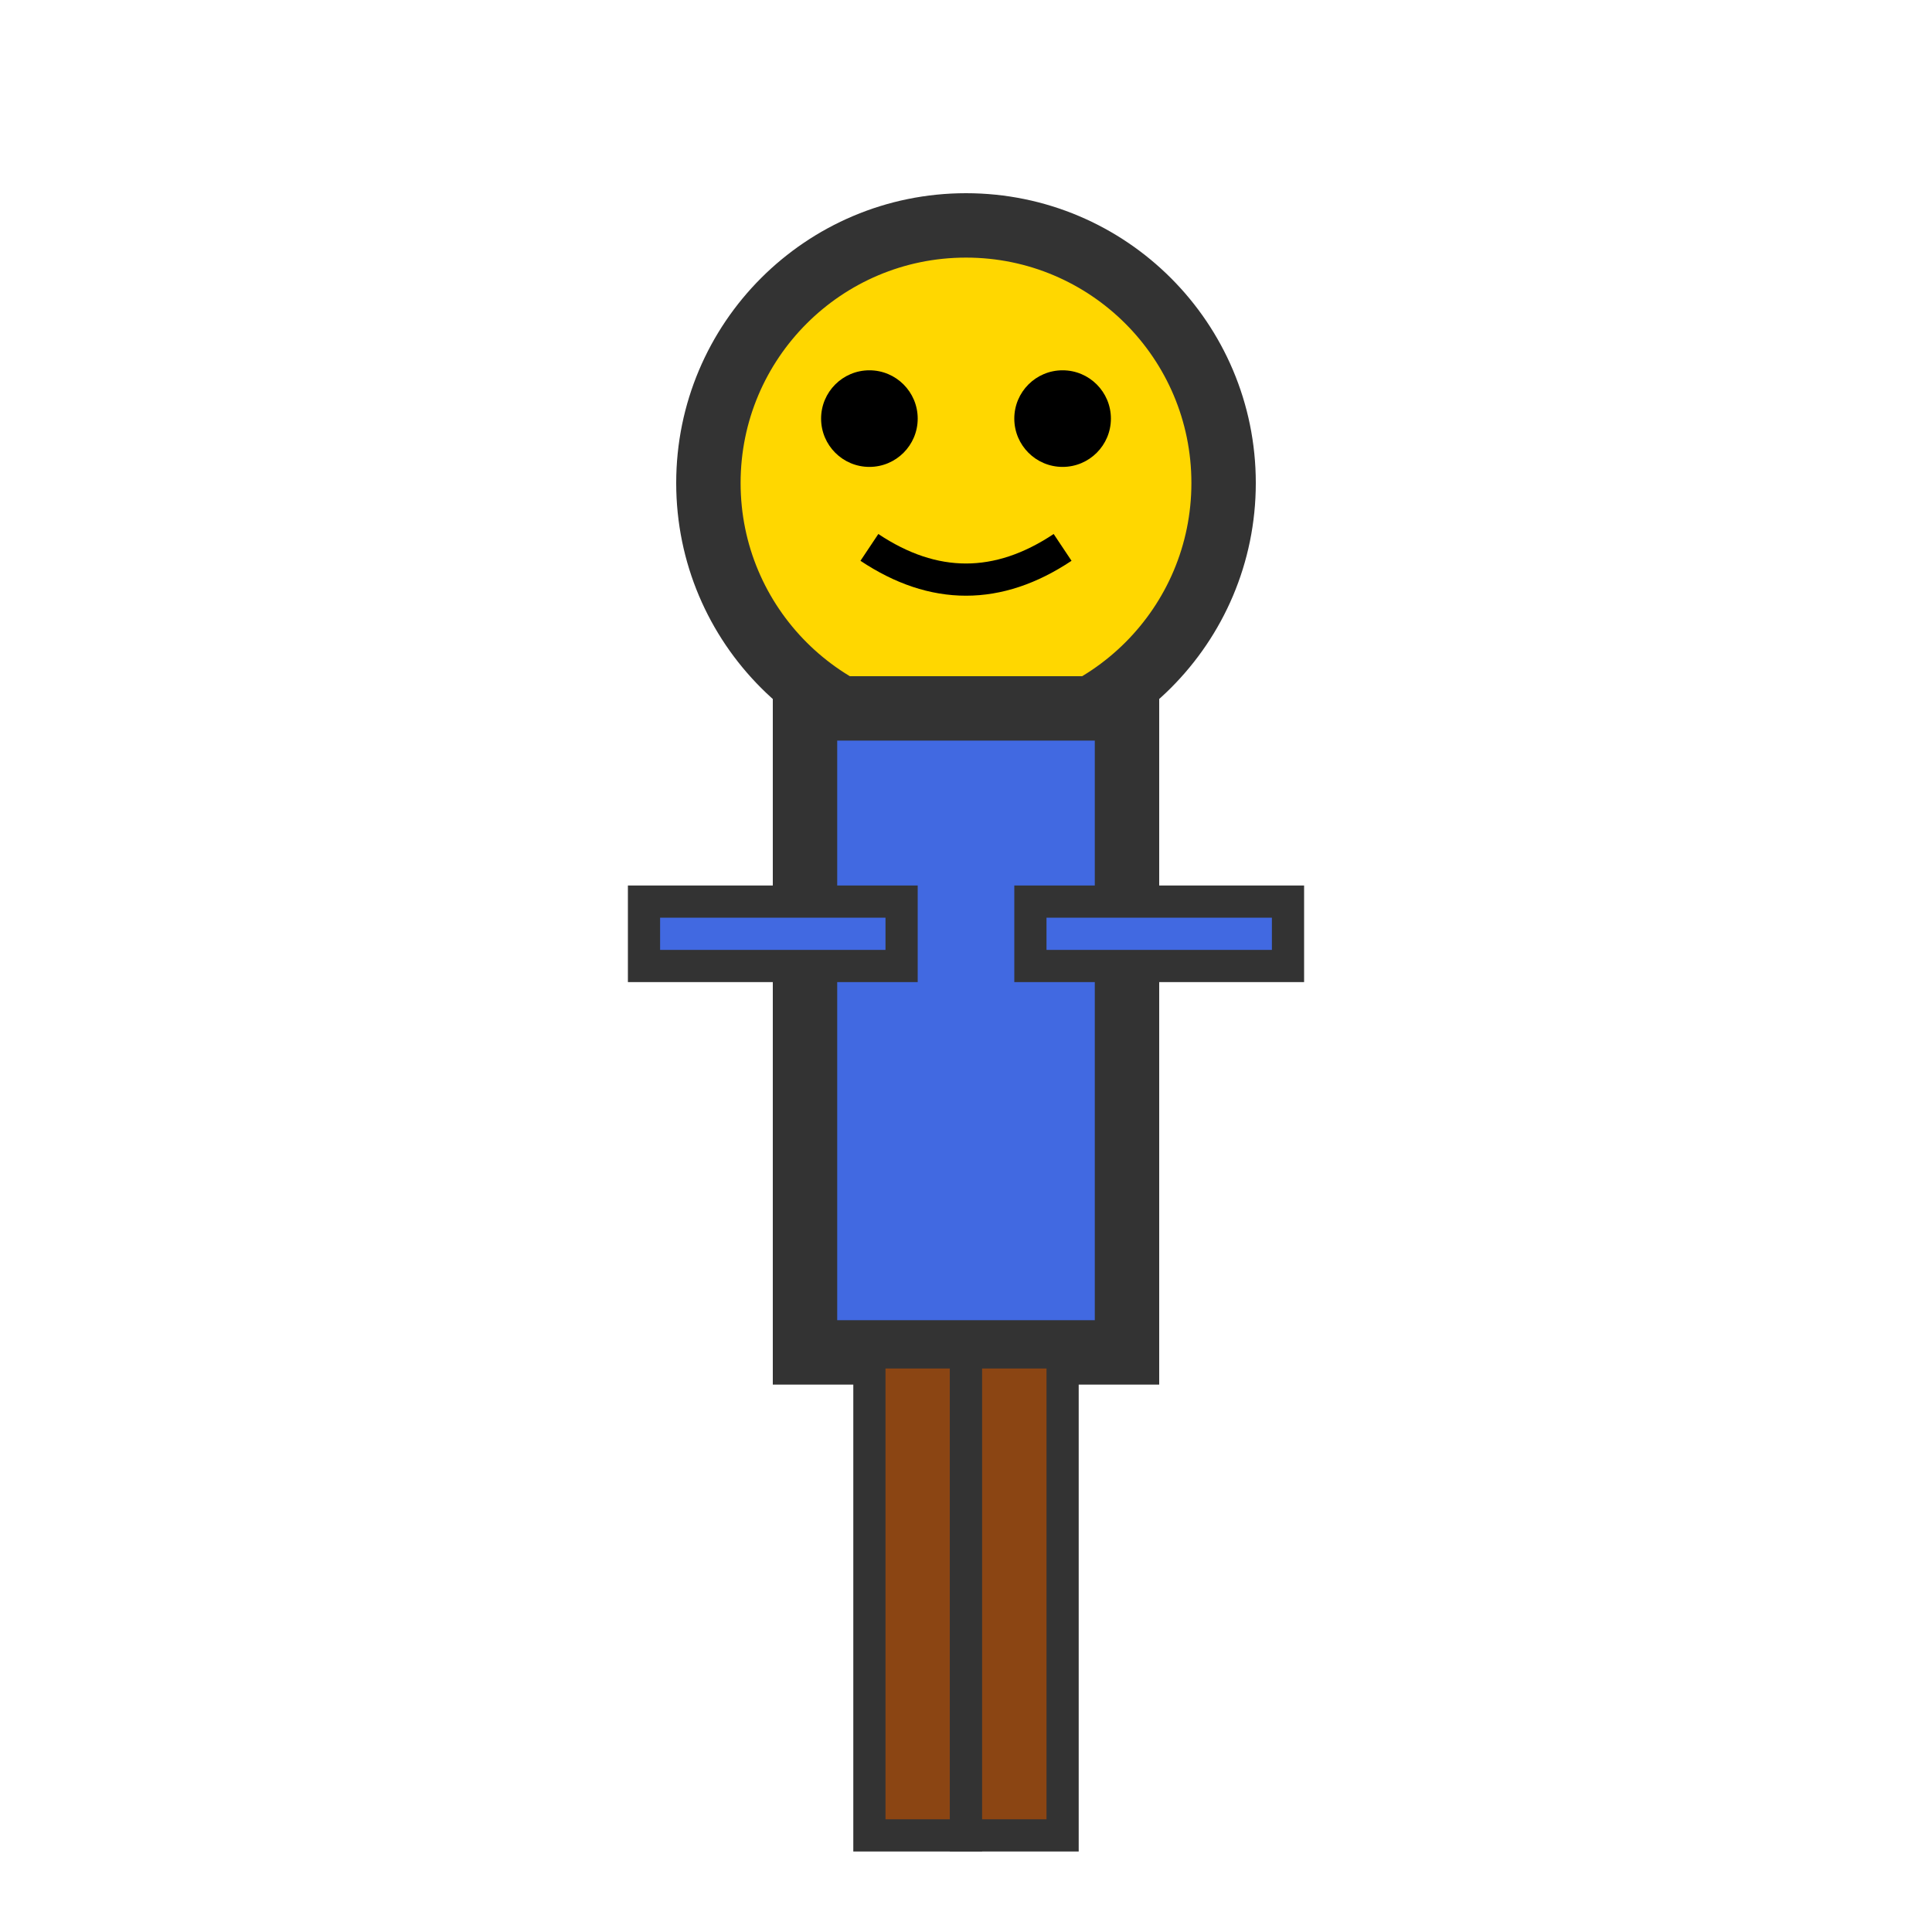
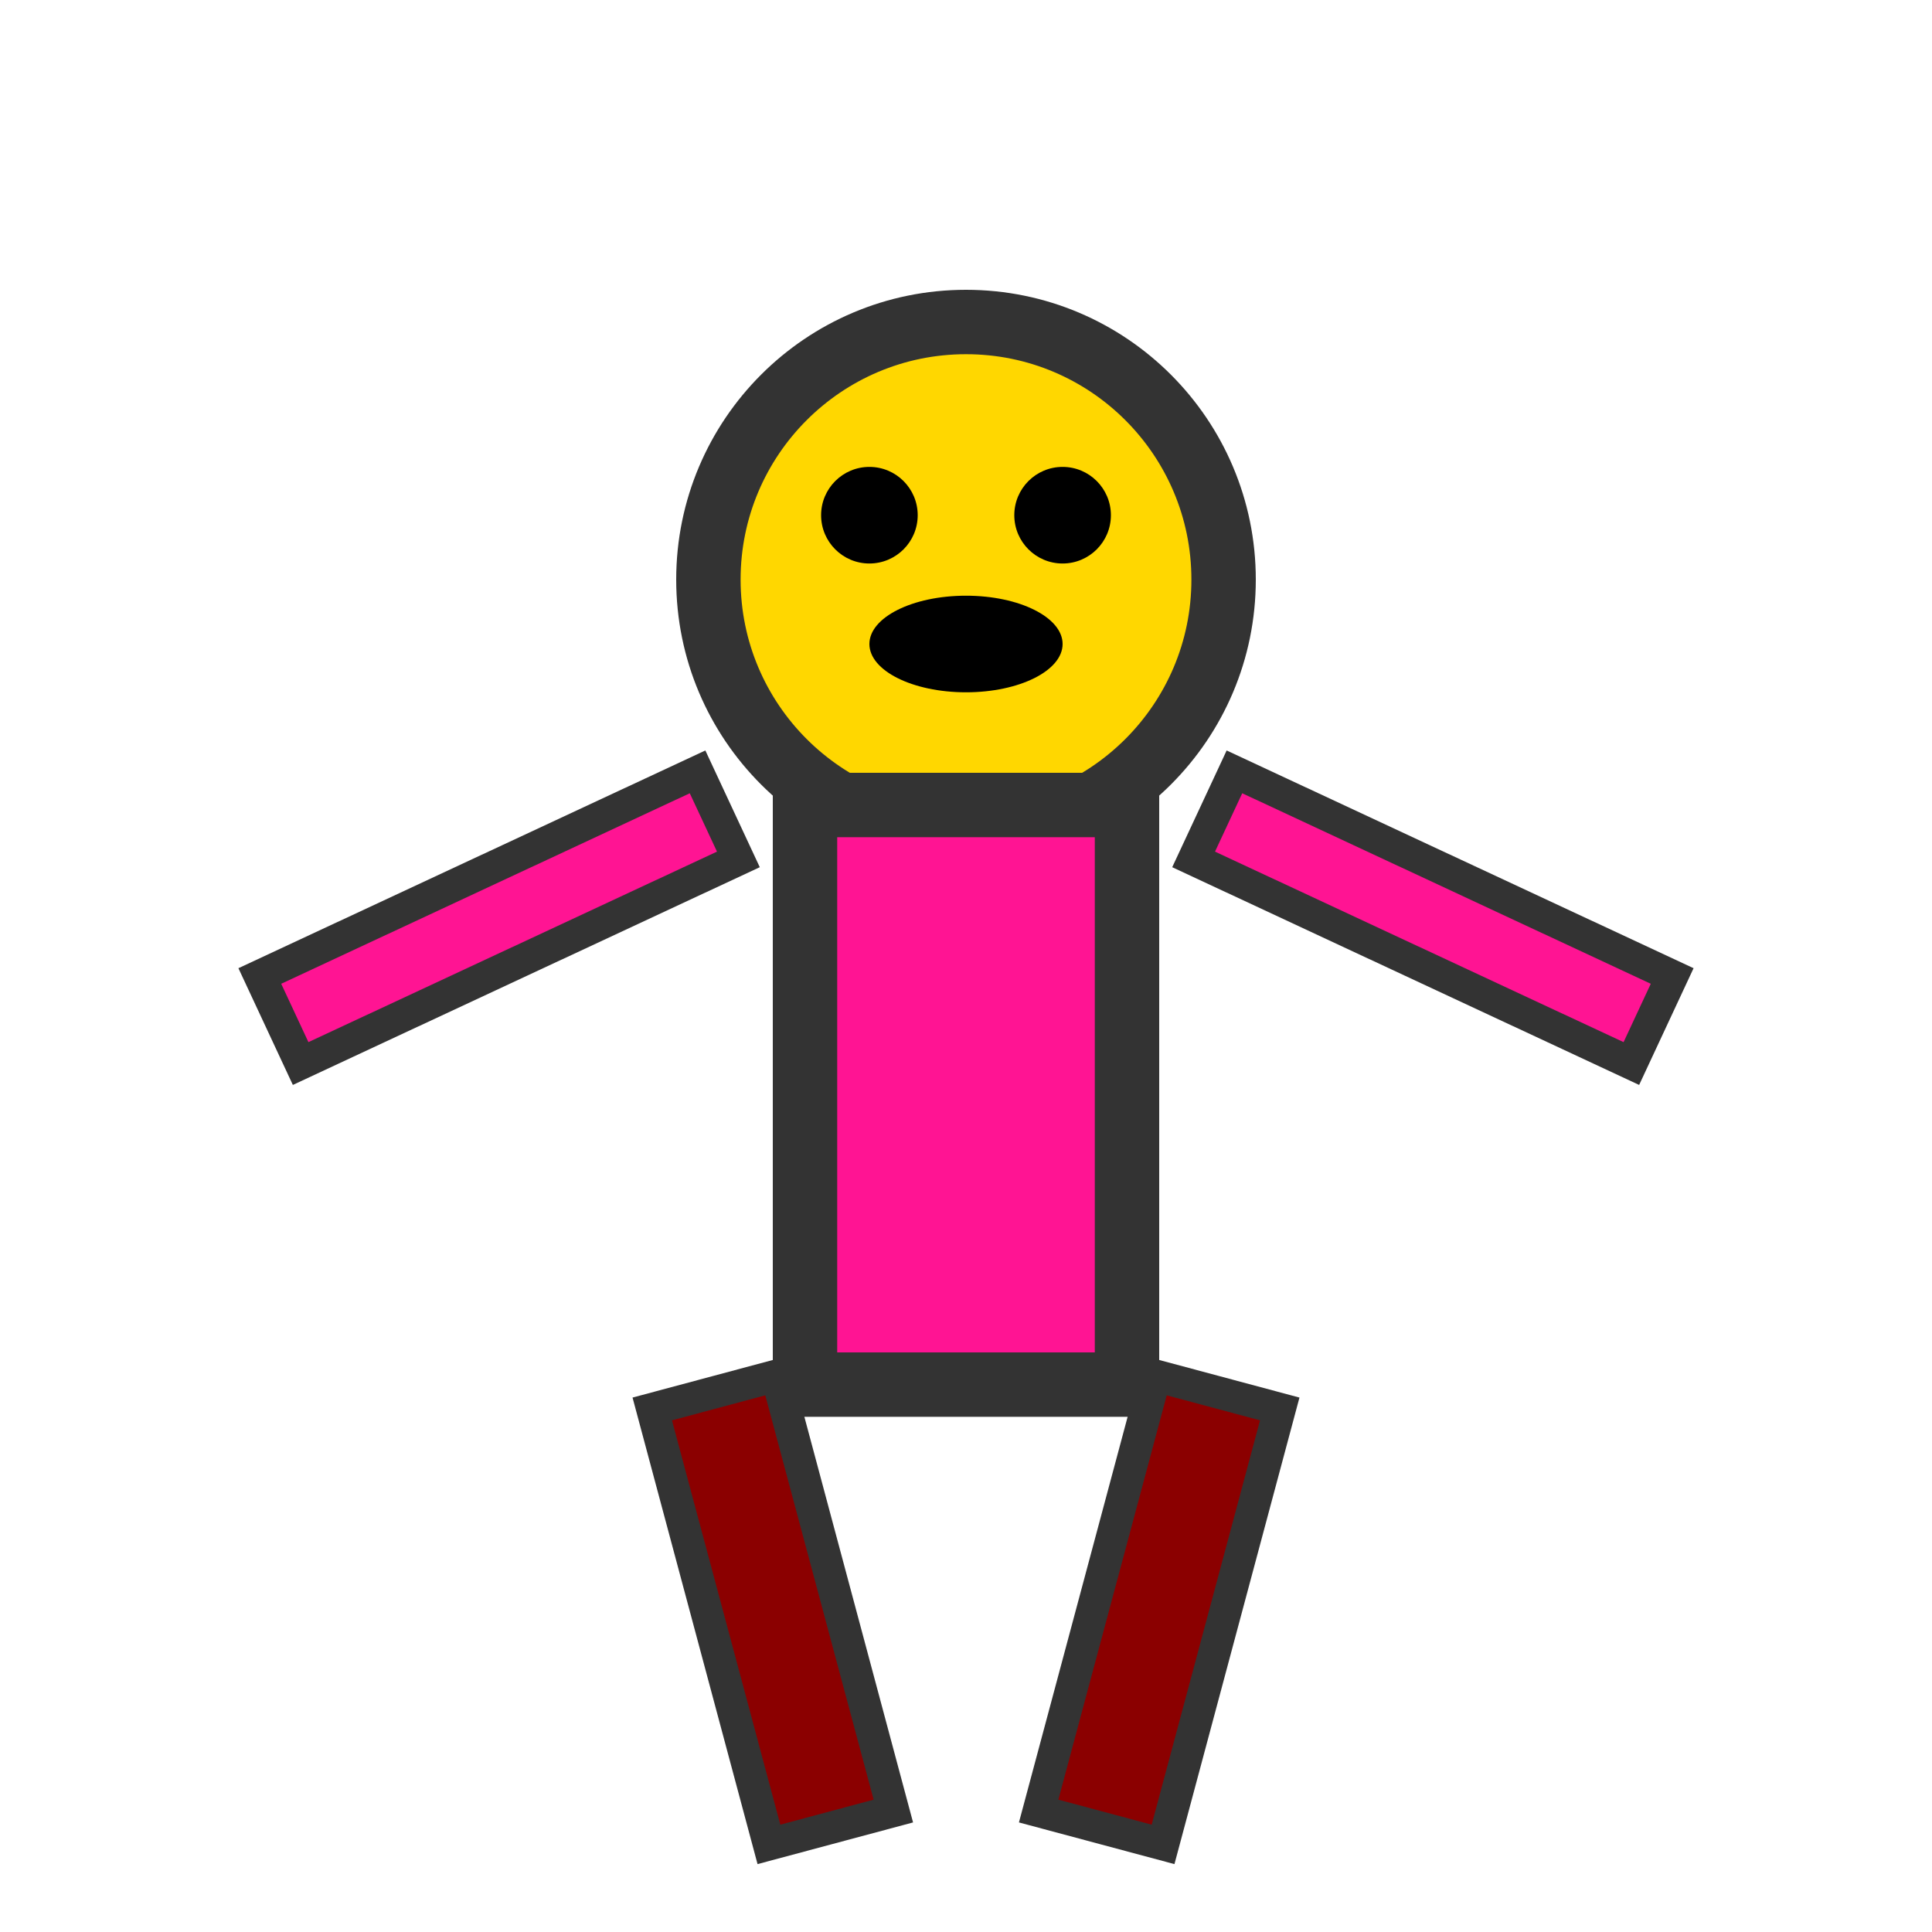
<svg xmlns="http://www.w3.org/2000/svg" width="60" height="60">
-   <circle cx="30" cy="15" r="8" fill="#FFD700" stroke="#333" stroke-width="2" />
-   <rect x="25" y="22" width="10" height="20" fill="#4169E1" stroke="#333" stroke-width="2" />
-   <rect x="20" y="28" width="8" height="2" fill="#4169E1" stroke="#333" stroke-width="1" />
-   <rect x="32" y="28" width="8" height="2" fill="#4169E1" stroke="#333" stroke-width="1" />
-   <rect x="27" y="42" width="3" height="15" fill="#8B4513" stroke="#333" stroke-width="1" />
-   <rect x="30" y="42" width="3" height="15" fill="#8B4513" stroke="#333" stroke-width="1" />
-   <circle cx="27" cy="13" r="1.5" fill="#000" />
-   <circle cx="33" cy="13" r="1.5" fill="#000" />
-   <path d="M 27 17 Q 30 19 33 17" stroke="#000" stroke-width="1" fill="none" />
+   <circle cx="30" cy="18" r="8" fill="#FFD700" stroke="#333" stroke-width="2" />
+   <rect x="25" y="25" width="10" height="18" fill="#FF1493" stroke="#333" stroke-width="2" />
+   <rect x="8" y="27" width="15" height="3" fill="#FF1493" stroke="#333" stroke-width="1" transform="rotate(-25 15.5 28.5)" />
+   <rect x="37" y="27" width="15" height="3" fill="#FF1493" stroke="#333" stroke-width="1" transform="rotate(25 44.5 28.5)" />
+   <rect x="22" y="43" width="4" height="14" fill="#8B0000" stroke="#333" stroke-width="1" transform="rotate(-15 24 50)" />
+   <rect x="34" y="43" width="4" height="14" fill="#8B0000" stroke="#333" stroke-width="1" transform="rotate(15 36 50)" />
+   <circle cx="27" cy="16" r="1.5" fill="#000" />
+   <circle cx="33" cy="16" r="1.5" fill="#000" />
+   <ellipse cx="30" cy="20" rx="3" ry="1.5" fill="#000" />
</svg>
